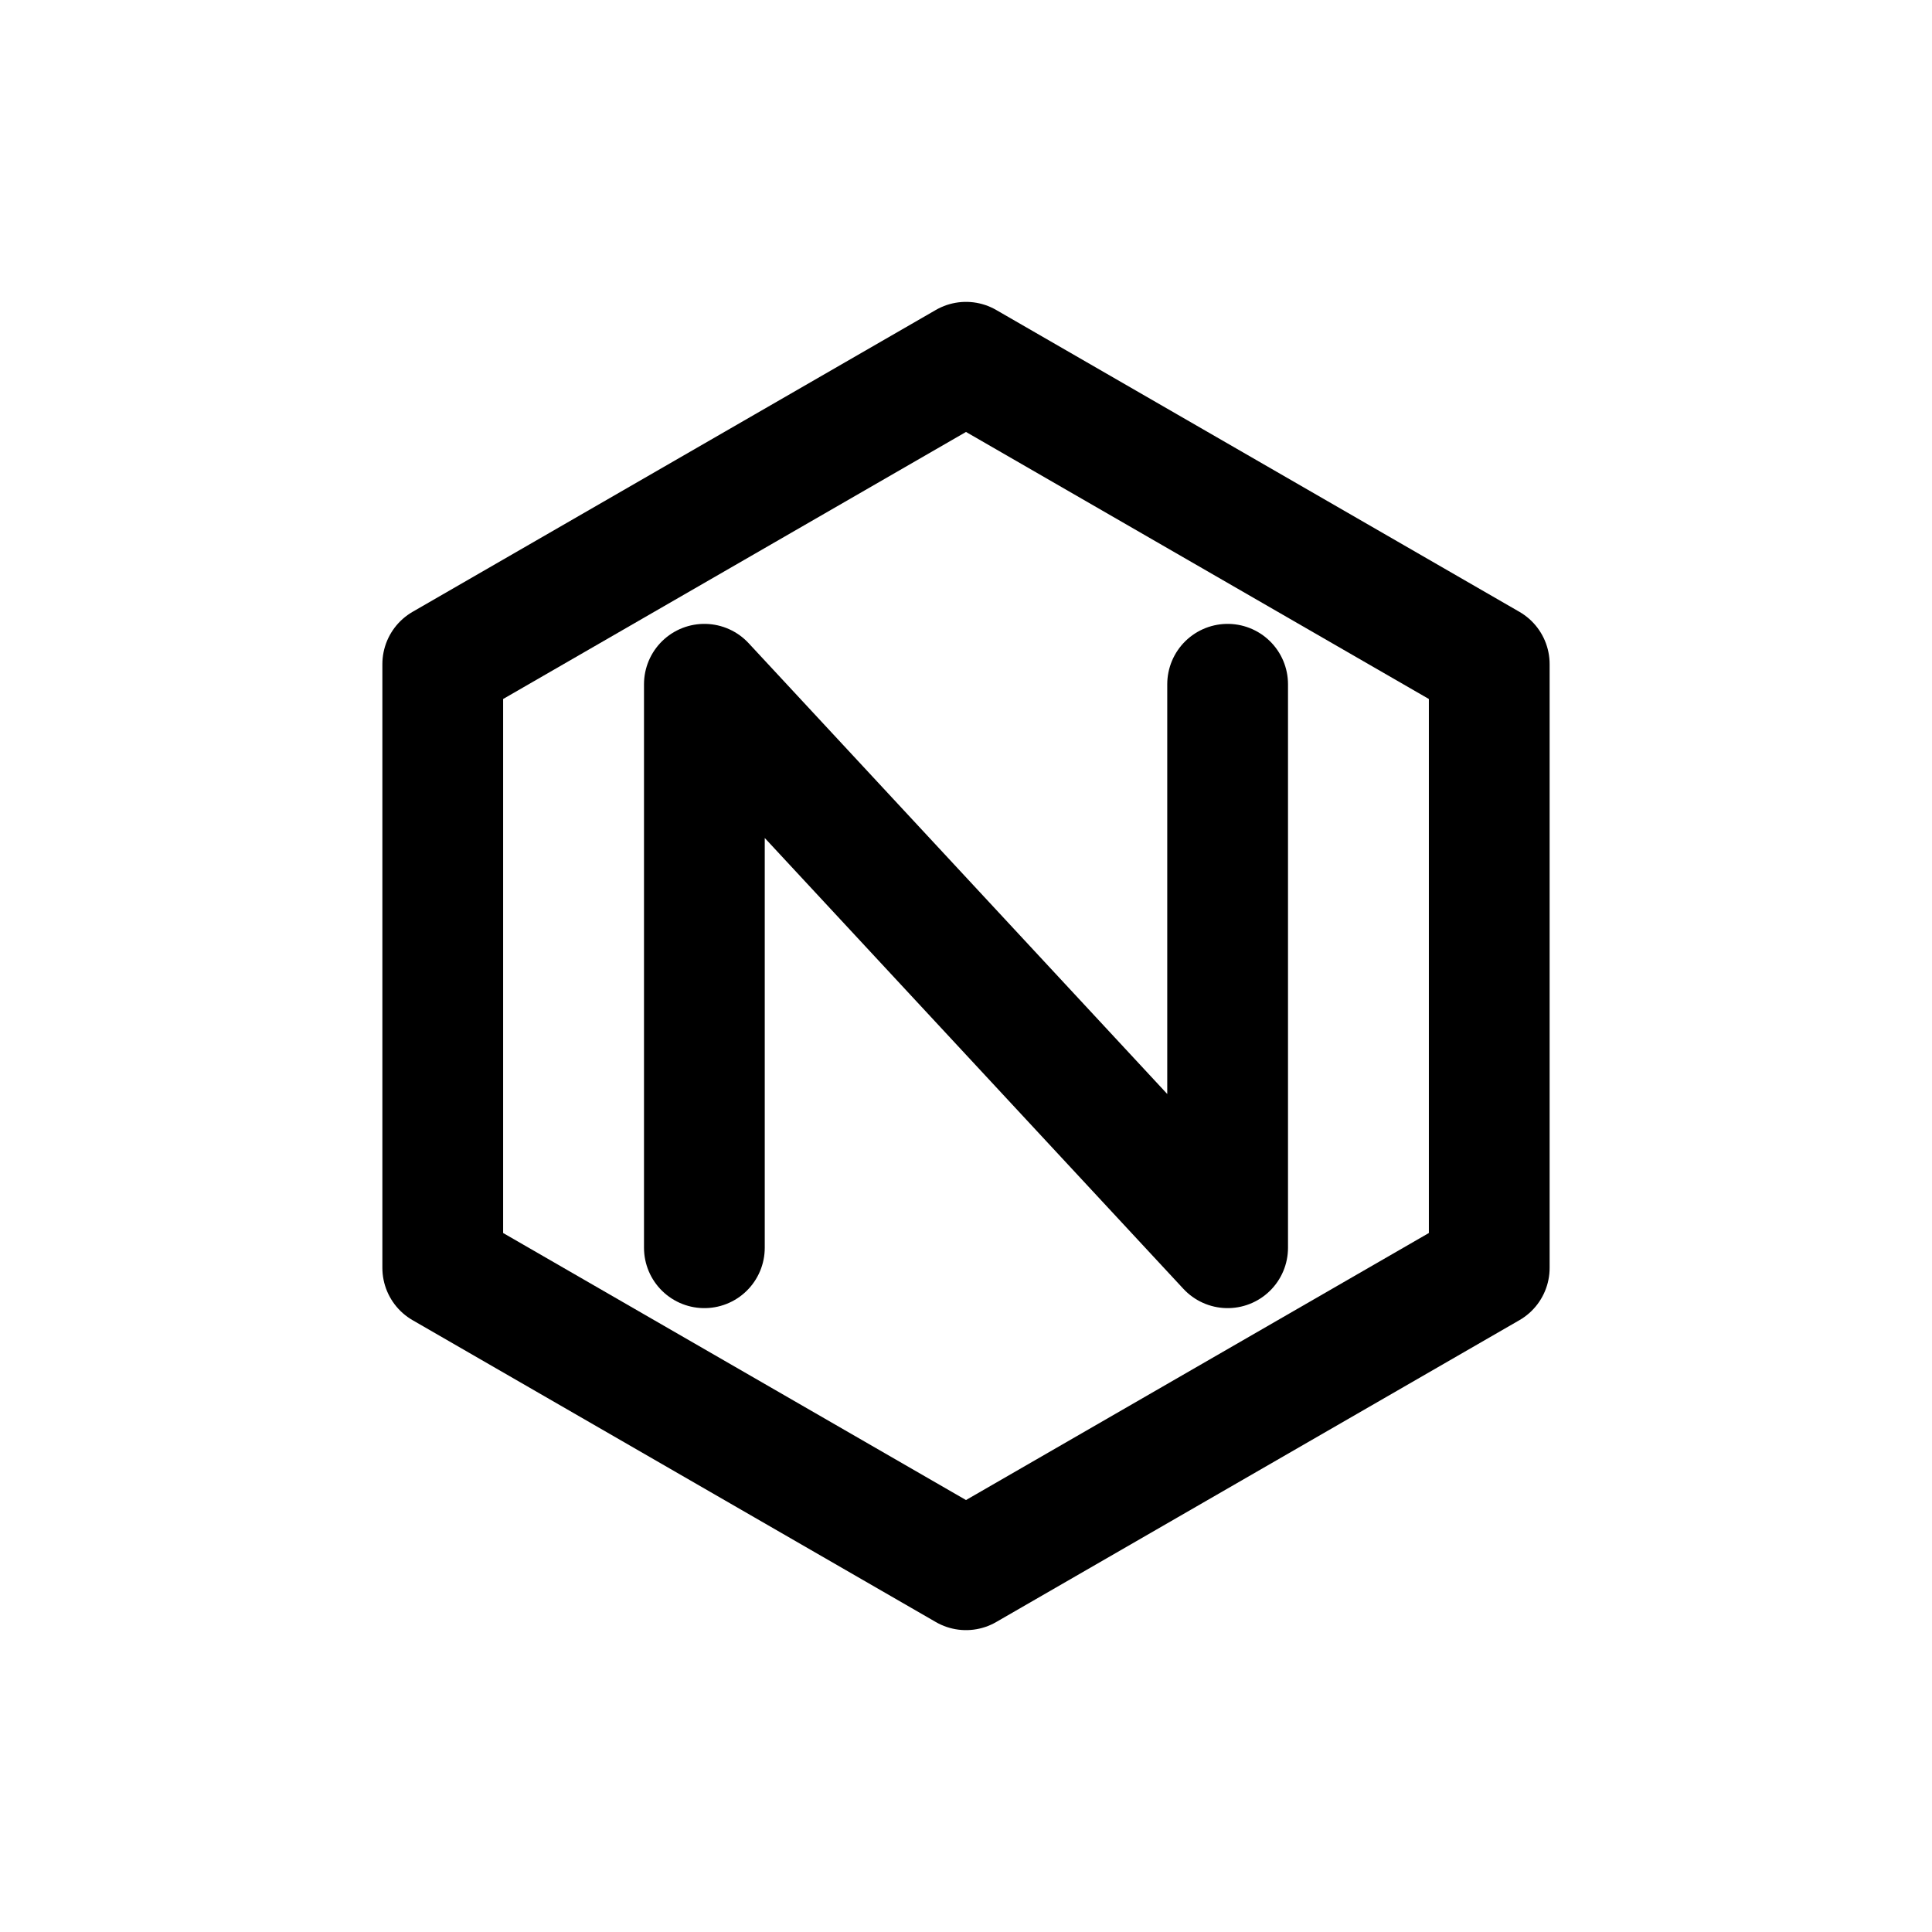
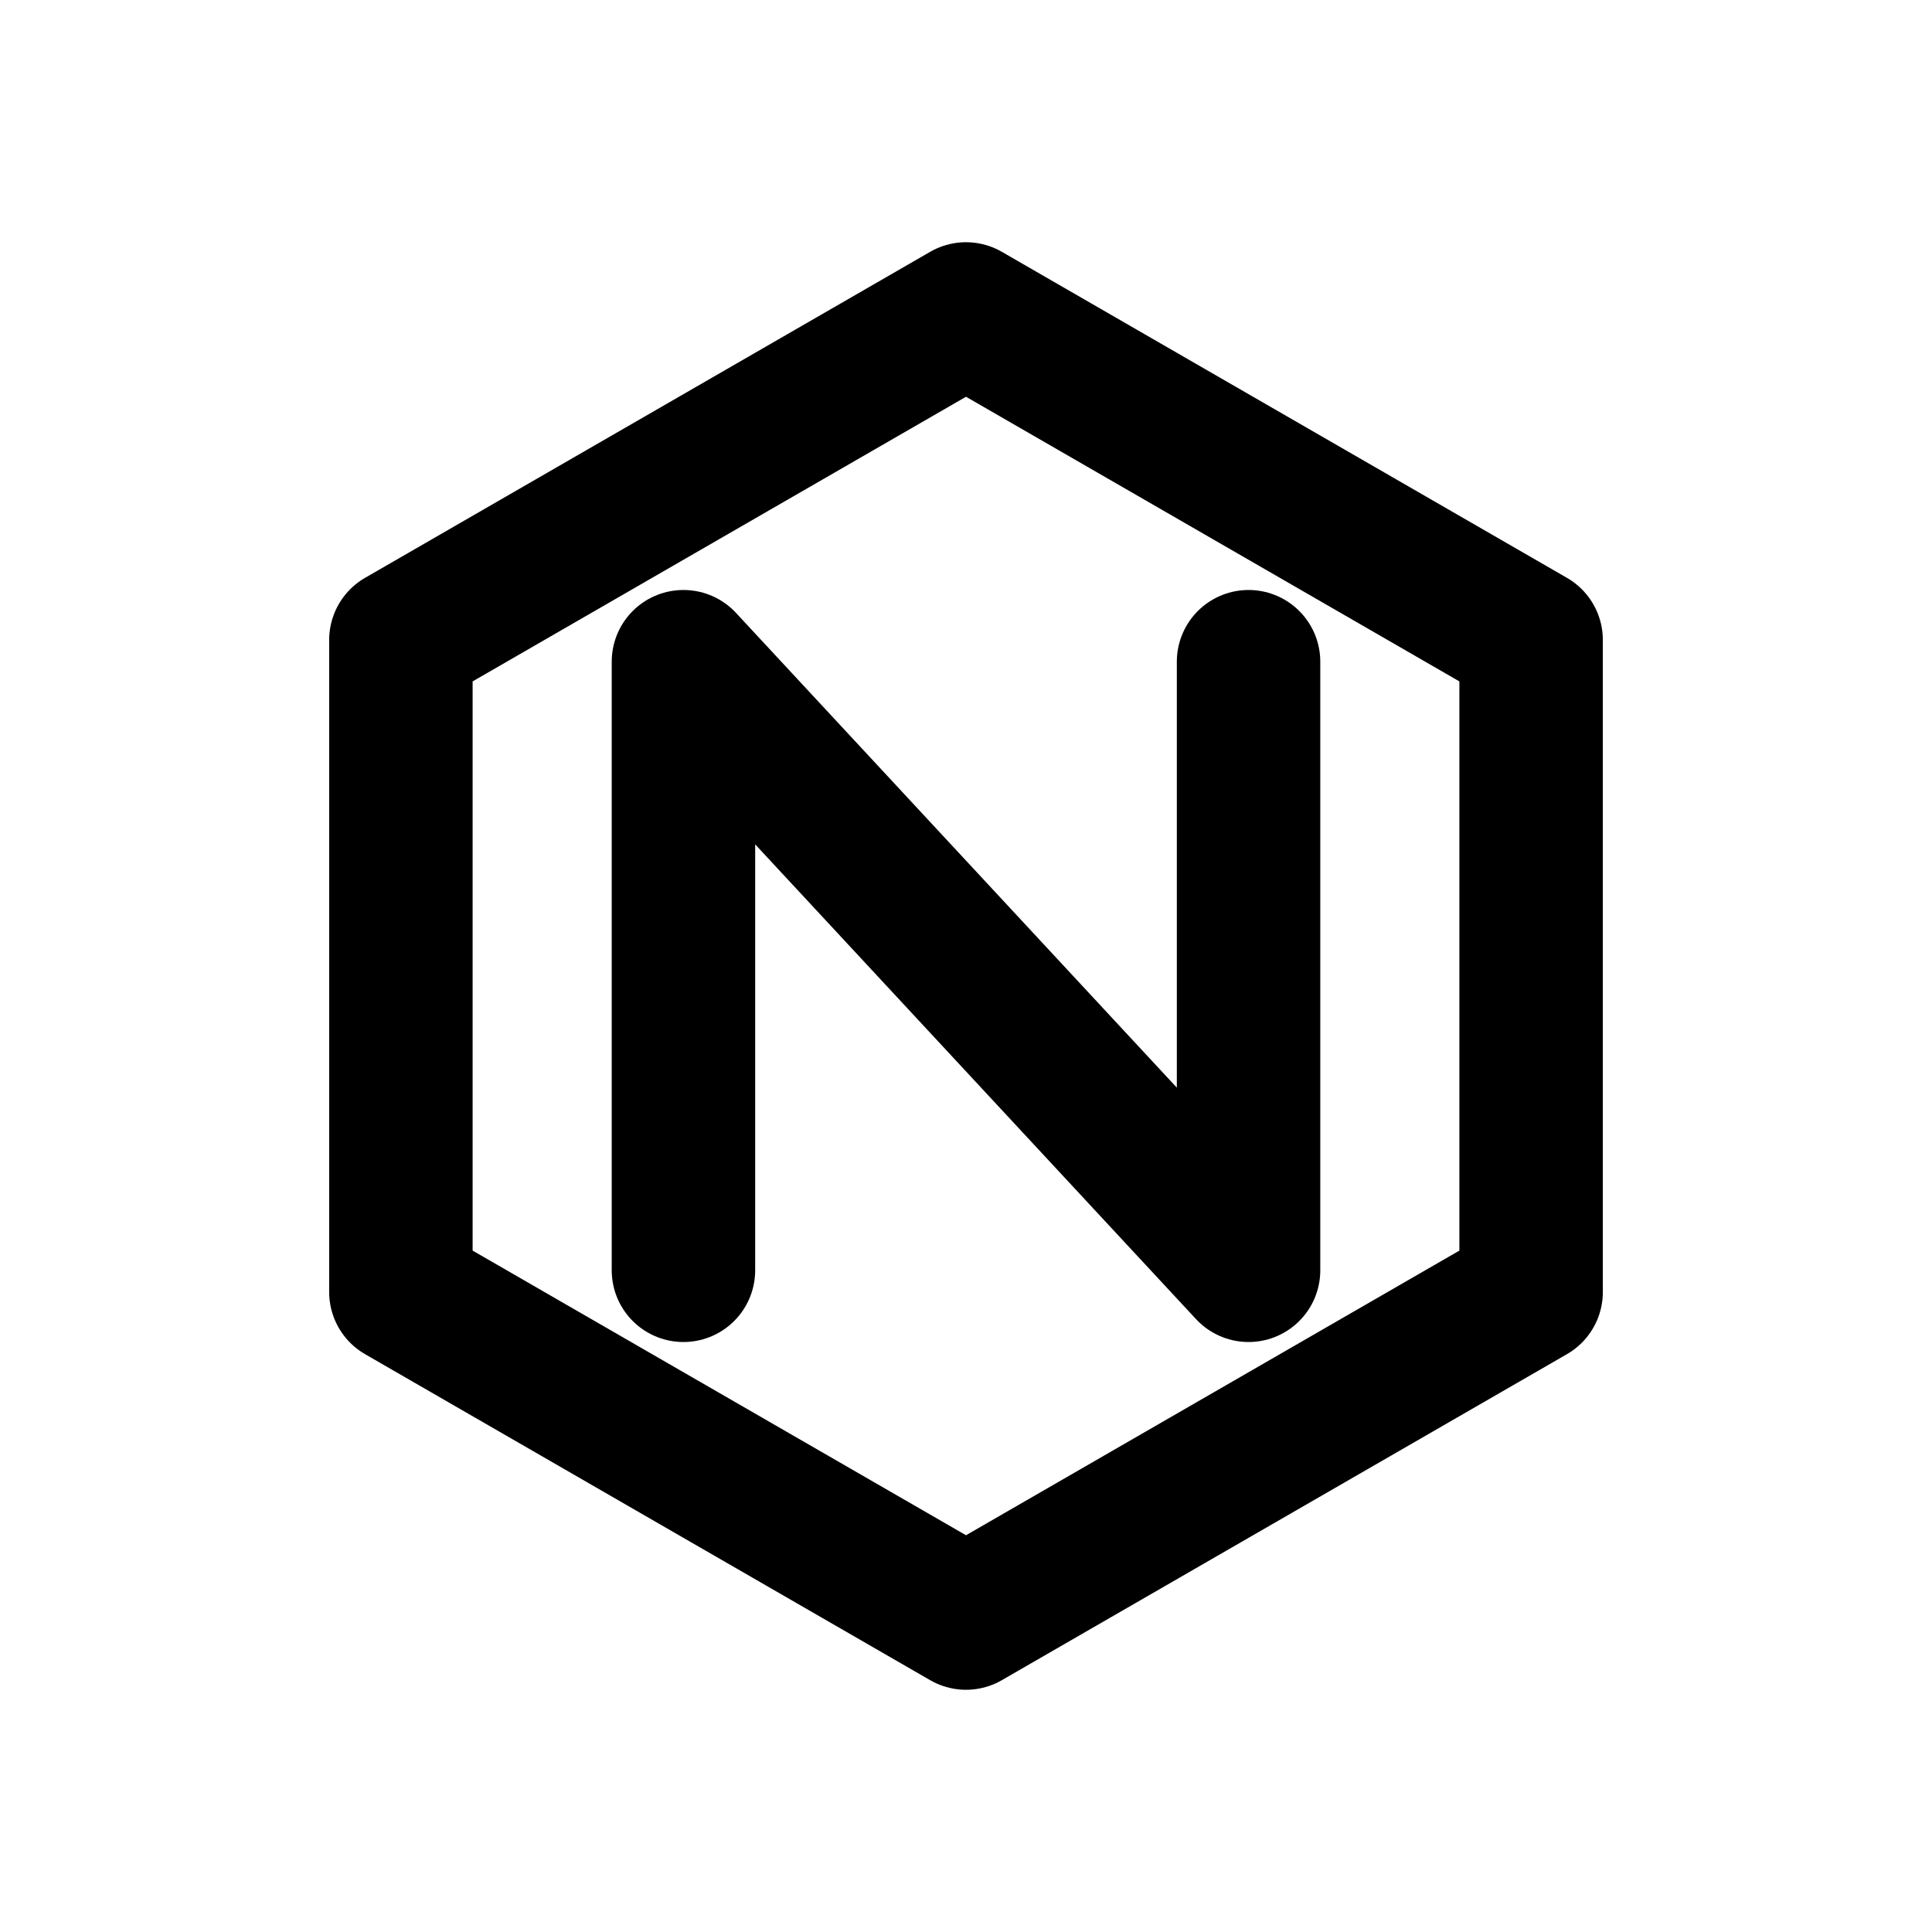
<svg xmlns="http://www.w3.org/2000/svg" viewBox="0 0 24 24" fill="none">
-   <path stroke="currentColor" stroke-width="1.5" stroke-linejoin="round" d="M12 4.5 18.5 8.25v7.5L12 19.5l-6.5-3.75v-7.5z" />
-   <path stroke="currentColor" stroke-width="1.5" stroke-linecap="round" stroke-linejoin="round" d="M8.75 15.5v-7l6.5 7v-7" />
+   <g transform="translate(12 12) scale(1.08) translate(-12 -12)">
+     <path stroke="currentColor" stroke-width="1.65" stroke-linejoin="round" d="M12 4.5 18.5 8.25v7.5L12 19.5l-6.5-3.75v-7.5z" />
+     <path stroke="currentColor" stroke-width="1.65" stroke-linecap="round" stroke-linejoin="round" d="M8.75 15.5v-7l6.5 7v-7" />
+   </g>
</svg>
